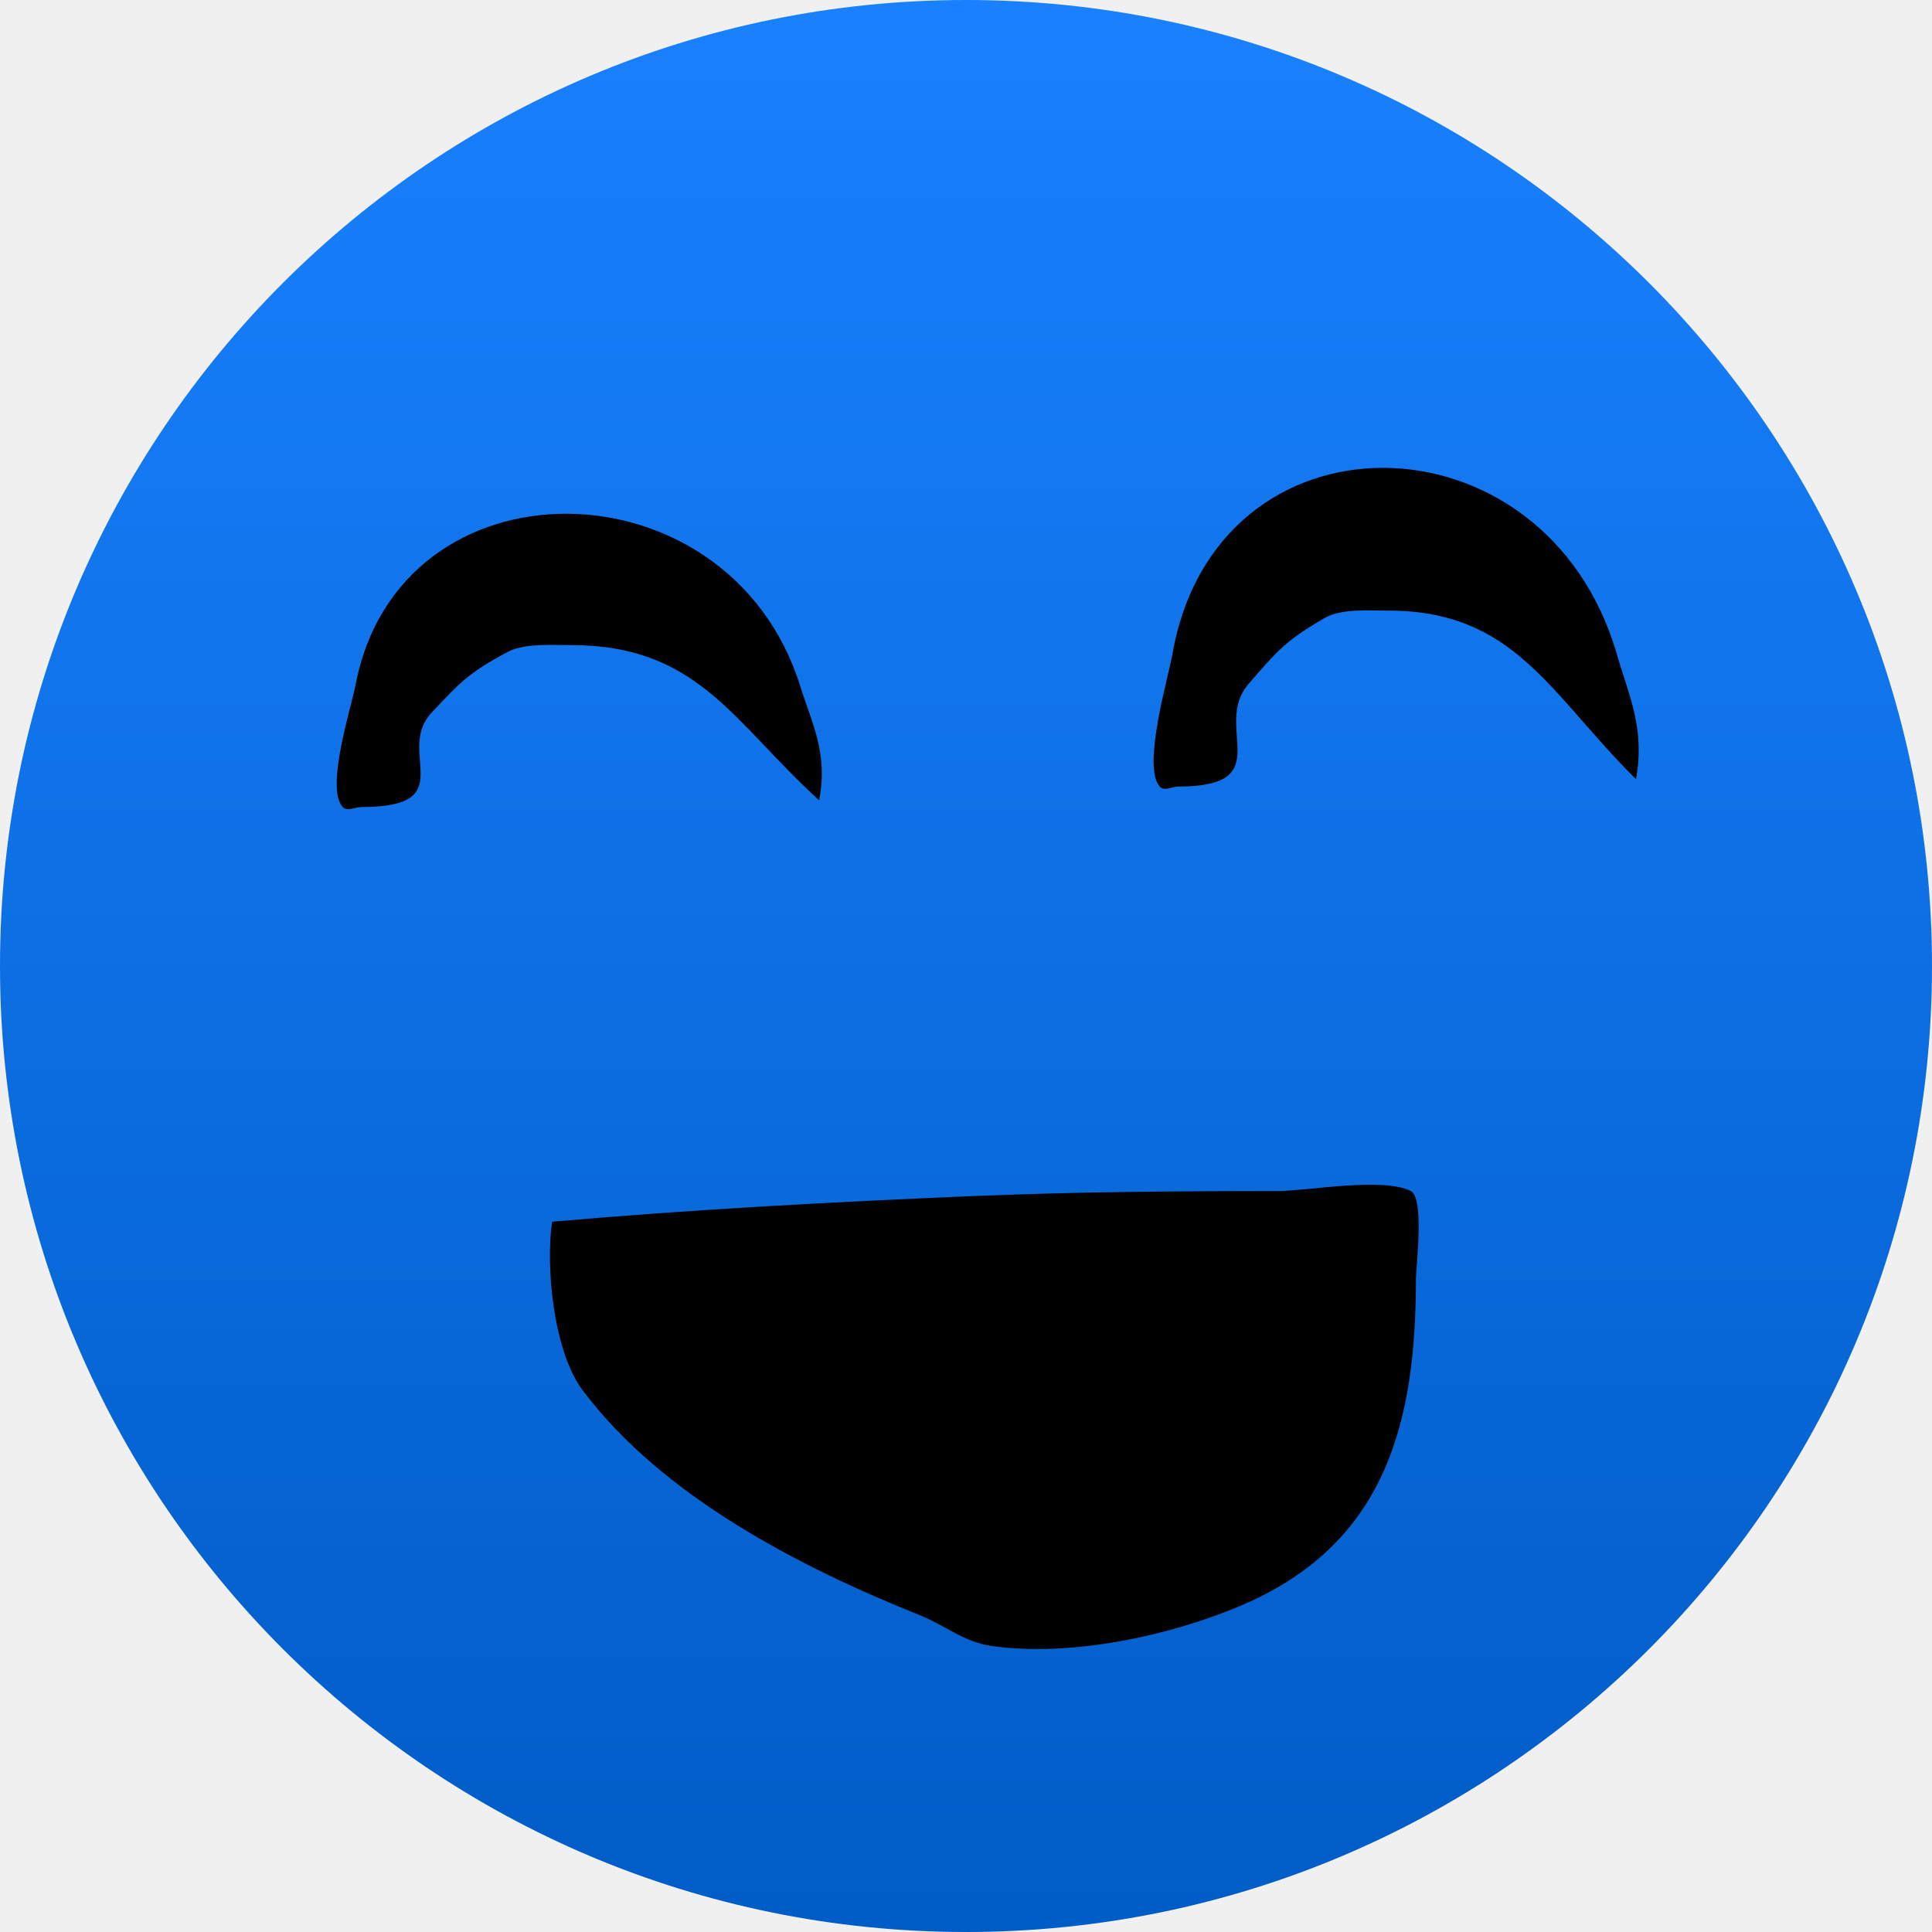
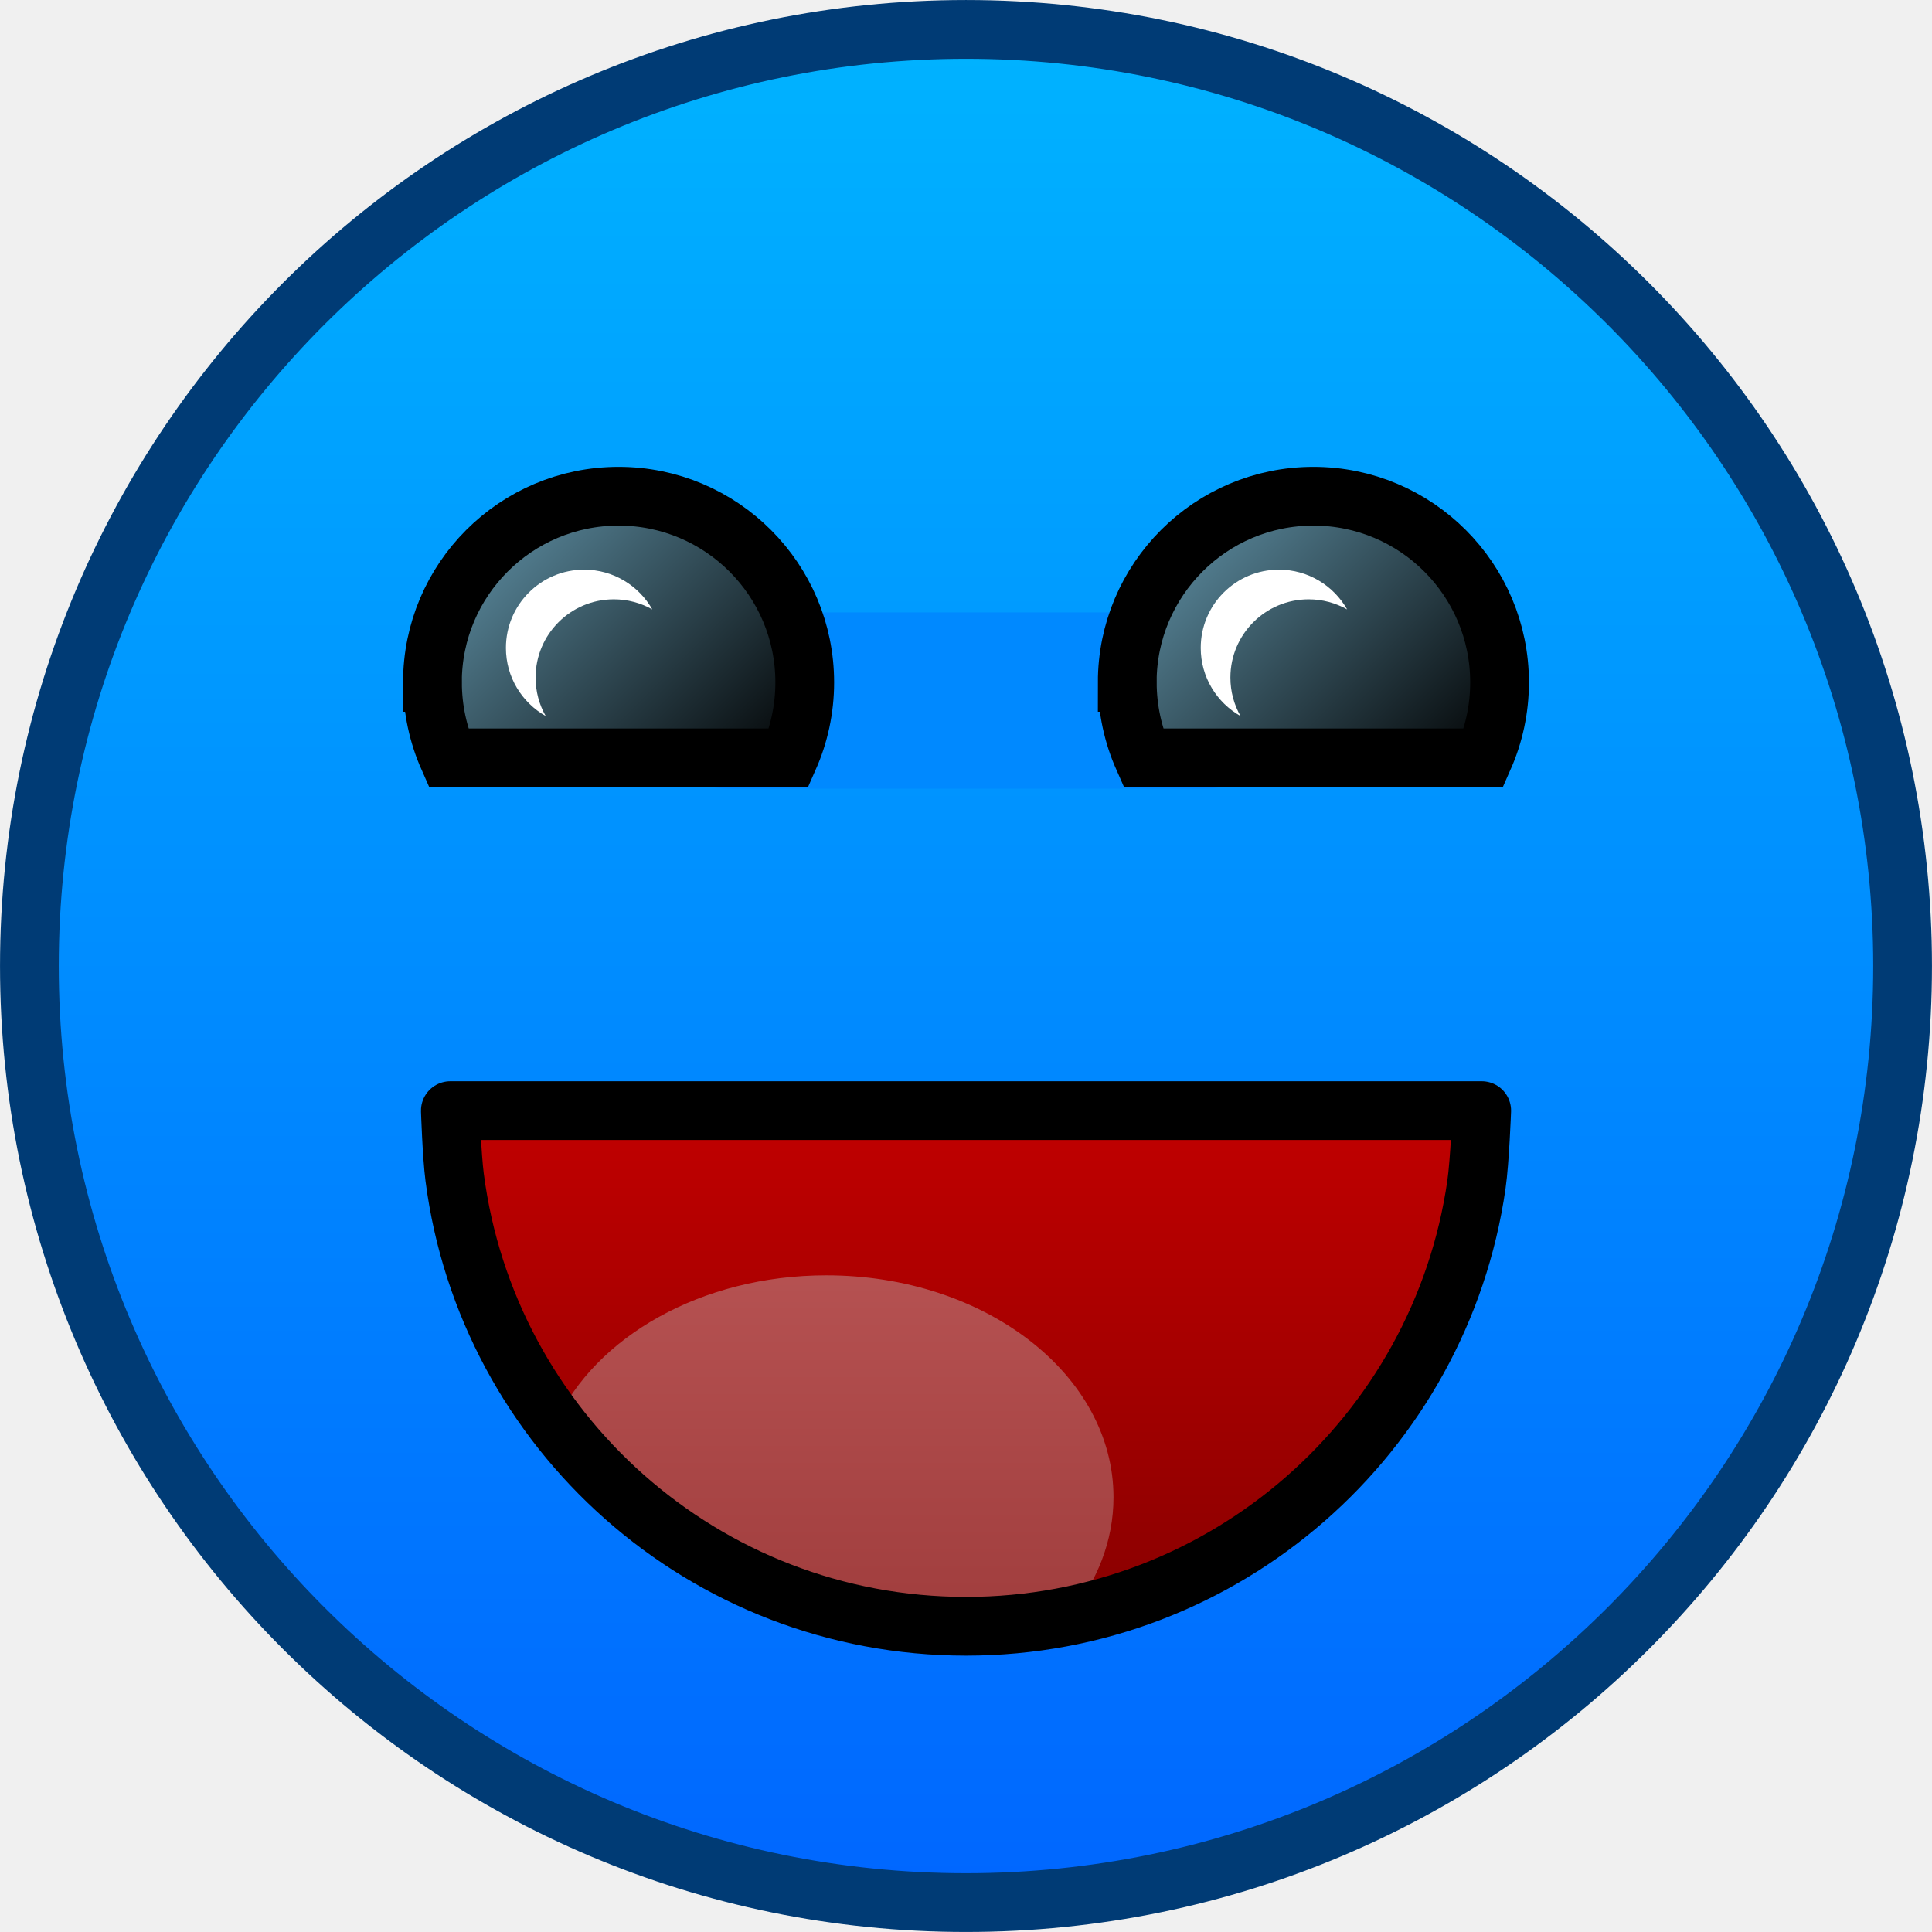
- <svg xmlns="http://www.w3.org/2000/svg" xmlns:xlink="http://www.w3.org/1999/xlink" width="200mm" height="200mm" viewBox="0 0 200 200" version="1.1" id="svg1">
-   <defs id="defs1">
-     <linearGradient id="linearGradient2">
-       <stop style="stop-color:#1981ff;stop-opacity:1;" offset="0" id="stop2" />
-       <stop style="stop-color:#005cc6;stop-opacity:1;" offset="1" id="stop3" />
+ <svg xmlns="http://www.w3.org/2000/svg" version="1.1" width="32.889" height="32.889" viewBox="0,0,32.889,32.889">
+   <defs>
+     <linearGradient x1="320" y1="164.056" x2="320" y2="195.944" gradientUnits="userSpaceOnUse" id="color-1">
+       <stop offset="0" stop-color="#00b3ff" />
+       <stop offset="1" stop-color="#0066ff" />
    </linearGradient>
-     <linearGradient xlink:href="#linearGradient2" id="linearGradient3" x1="100" y1="0" x2="100" y2="200" gradientUnits="userSpaceOnUse" />
+     <linearGradient x1="323.673" y1="172.931" x2="328.154" y2="177.412" gradientUnits="userSpaceOnUse" id="color-2">
+       <stop offset="0" stop-color="#568396" />
+       <stop offset="1" stop-color="#000000" />
+     </linearGradient>
+     <linearGradient x1="311.846" y1="172.931" x2="316.327" y2="177.412" gradientUnits="userSpaceOnUse" id="color-3">
+       <stop offset="0" stop-color="#568396" />
+       <stop offset="1" stop-color="#000000" />
+     </linearGradient>
+     <linearGradient x1="320" y1="182.462" x2="320" y2="191.241" gradientUnits="userSpaceOnUse" id="color-4">
+       <stop offset="0" stop-color="#c10000" />
+       <stop offset="1" stop-color="#880000" />
+     </linearGradient>
+     <linearGradient x1="320" y1="182.462" x2="320" y2="191.241" gradientUnits="userSpaceOnUse" id="color-5">
+       <stop offset="0" stop-color="#bf5b5b" />
+       <stop offset="1" stop-color="#a03d3d" />
+     </linearGradient>
  </defs>
-   <g id="layer1">
-     <circle style="fill:url(#linearGradient3);fill-opacity:1;stroke-width:0.264" id="path1" cx="100" cy="100" r="100" />
-     <path style="fill:#000000;fill-opacity:1;stroke-width:0.353" d="m 169.36,80.661 c 0.946,-5.307 -0.723,-8.572 -1.973,-12.899 -7.377,-25.536 -41.519,-26.012 -46.027,0 -0.401,2.316 -3.144,11.547 -1.315,13.658 0.465,0.537 1.315,0 1.973,0 10.416,0 3.408,-6.209 7.233,-10.623 2.952,-3.407 3.841,-4.492 7.89,-6.829 1.702,-0.982 4.555,-0.759 6.575,-0.759 13.106,0 16.726,8.631 25.644,17.451 z" id="path3" />
-     <path style="fill:#000000;fill-opacity:1;stroke-width:0.339" d="m 84.794,82.845 c 0.946,-4.884 -0.723,-7.89 -1.973,-11.872 -7.377,-23.503 -41.519,-23.941 -46.027,0 -0.401,2.132 -3.144,10.628 -1.315,12.57 0.465,0.494 1.315,0 1.973,0 10.417,0 3.408,-5.715 7.233,-9.777 2.952,-3.135 3.841,-4.135 7.89,-6.285 1.702,-0.904 4.555,-0.698 6.575,-0.698 13.106,0 16.726,7.944 25.644,16.062 z" id="path3-1" />
-     <path style="fill:#000000;fill-opacity:1;stroke-width:0.265" d="m 57.15,126.471 c 14.419,-1.259 28.906,-2.042 43.392,-2.646 10.59,-0.441 21.138,-0.529 31.75,-0.529 3.009,0 10.821,-1.469 13.758,0 1.428,0.714 0.529,7.932 0.529,8.996 0,14.628 -2.9,27.399 -17.992,33.867 -7.449,3.192 -17.777,5.398 -25.929,4.233 -2.902,-0.415 -4.814,-2.137 -7.408,-3.175 C 82.832,162.249 68.557,154.909 60.325,143.933 57.286,139.881 56.476,131.188 57.15,126.471 Z" id="path4" />
+   <g transform="translate(-303.5556,-163.5556)">
+     <g stroke-miterlimit="10">
+       <path d="M304.056,180c0,-8.806 7.139,-15.944 15.944,-15.944c8.806,0 15.944,7.139 15.944,15.944c0,8.806 -7.139,15.944 -15.944,15.944c-8.806,0 -15.944,-7.139 -15.944,-15.944z" fill="url(#color-1)" stroke="#003b75" stroke-width="1" stroke-linecap="butt" stroke-linejoin="miter" />
+       <path d="M324.066,175.481h-8.111" fill="none" stroke="#0089ff" stroke-width="3" stroke-linecap="round" stroke-linejoin="miter" />
+       <path d="M322.745,175.172c0,-1.75 1.419,-3.169 3.169,-3.169c1.75,0 3.169,1.419 3.169,3.169c0,0.457 -0.097,0.892 -0.271,1.285h-5.795c-0.174,-0.393 -0.271,-0.827 -0.271,-1.285z" fill="url(#color-2)" stroke="#000000" stroke-width="1" stroke-linecap="butt" stroke-linejoin="miter" />
+       <path d="M310.917,175.172c0,-1.75 1.419,-3.169 3.169,-3.169c1.75,0 3.169,1.419 3.169,3.169c0,0.457 -0.097,0.892 -0.271,1.285h-5.795c-0.174,-0.393 -0.271,-0.827 -0.271,-1.285z" fill="url(#color-3)" stroke="#000000" stroke-width="1" stroke-linecap="butt" stroke-linejoin="miter" />
+       <path d="M311.222,182.462h17.557c0,0 -0.031,0.851 -0.09,1.263c-0.612,4.25 -4.269,7.515 -8.688,7.515c-4.464,0 -8.149,-3.332 -8.706,-7.644c-0.048,-0.371 -0.073,-1.134 -0.073,-1.134z" fill="url(#color-4)" stroke="none" stroke-width="0" stroke-linecap="butt" stroke-linejoin="round" />
+       <path d="M312.168,174.585c0,-0.736 0.596,-1.332 1.332,-1.332c0.497,0 0.931,0.273 1.16,0.677c-0.193,-0.109 -0.417,-0.172 -0.655,-0.172c-0.736,0 -1.332,0.596 -1.332,1.332c0,0.238 0.062,0.461 0.172,0.655c-0.404,-0.229 -0.677,-0.662 -0.677,-1.16z" fill="#ffffff" stroke="none" stroke-width="0" stroke-linecap="butt" stroke-linejoin="miter" />
+       <path d="M323.996,174.585c0,-0.736 0.596,-1.332 1.332,-1.332c0.497,0 0.931,0.273 1.16,0.677c-0.193,-0.109 -0.417,-0.172 -0.655,-0.172c-0.736,0 -1.332,0.596 -1.332,1.332c0,0.238 0.062,0.461 0.172,0.655c-0.404,-0.229 -0.677,-0.662 -0.677,-1.16z" fill="#ffffff" stroke="none" stroke-width="0" stroke-linecap="butt" stroke-linejoin="miter" />
+       <path d="M320,191.241c-2.85,0 -5.383,-1.358 -6.986,-3.462c0.673,-1.464 2.482,-2.513 4.608,-2.513c2.7,0 4.889,1.691 4.889,3.778c0,0.744 -0.279,1.438 -0.759,2.023c-0.566,0.115 -1.152,0.175 -1.751,0.175z" fill="url(#color-5)" stroke="none" stroke-width="0" stroke-linecap="butt" stroke-linejoin="round" />
+       <path d="M311.222,182.462h17.557c0,0 -0.031,0.851 -0.09,1.263c-0.612,4.25 -4.269,7.515 -8.688,7.515c-4.464,0 -8.149,-3.332 -8.706,-7.644c-0.048,-0.371 -0.073,-1.134 -0.073,-1.134z" fill="none" stroke="#000000" stroke-width="1" stroke-linecap="butt" stroke-linejoin="round" />
+     </g>
  </g>
</svg>
